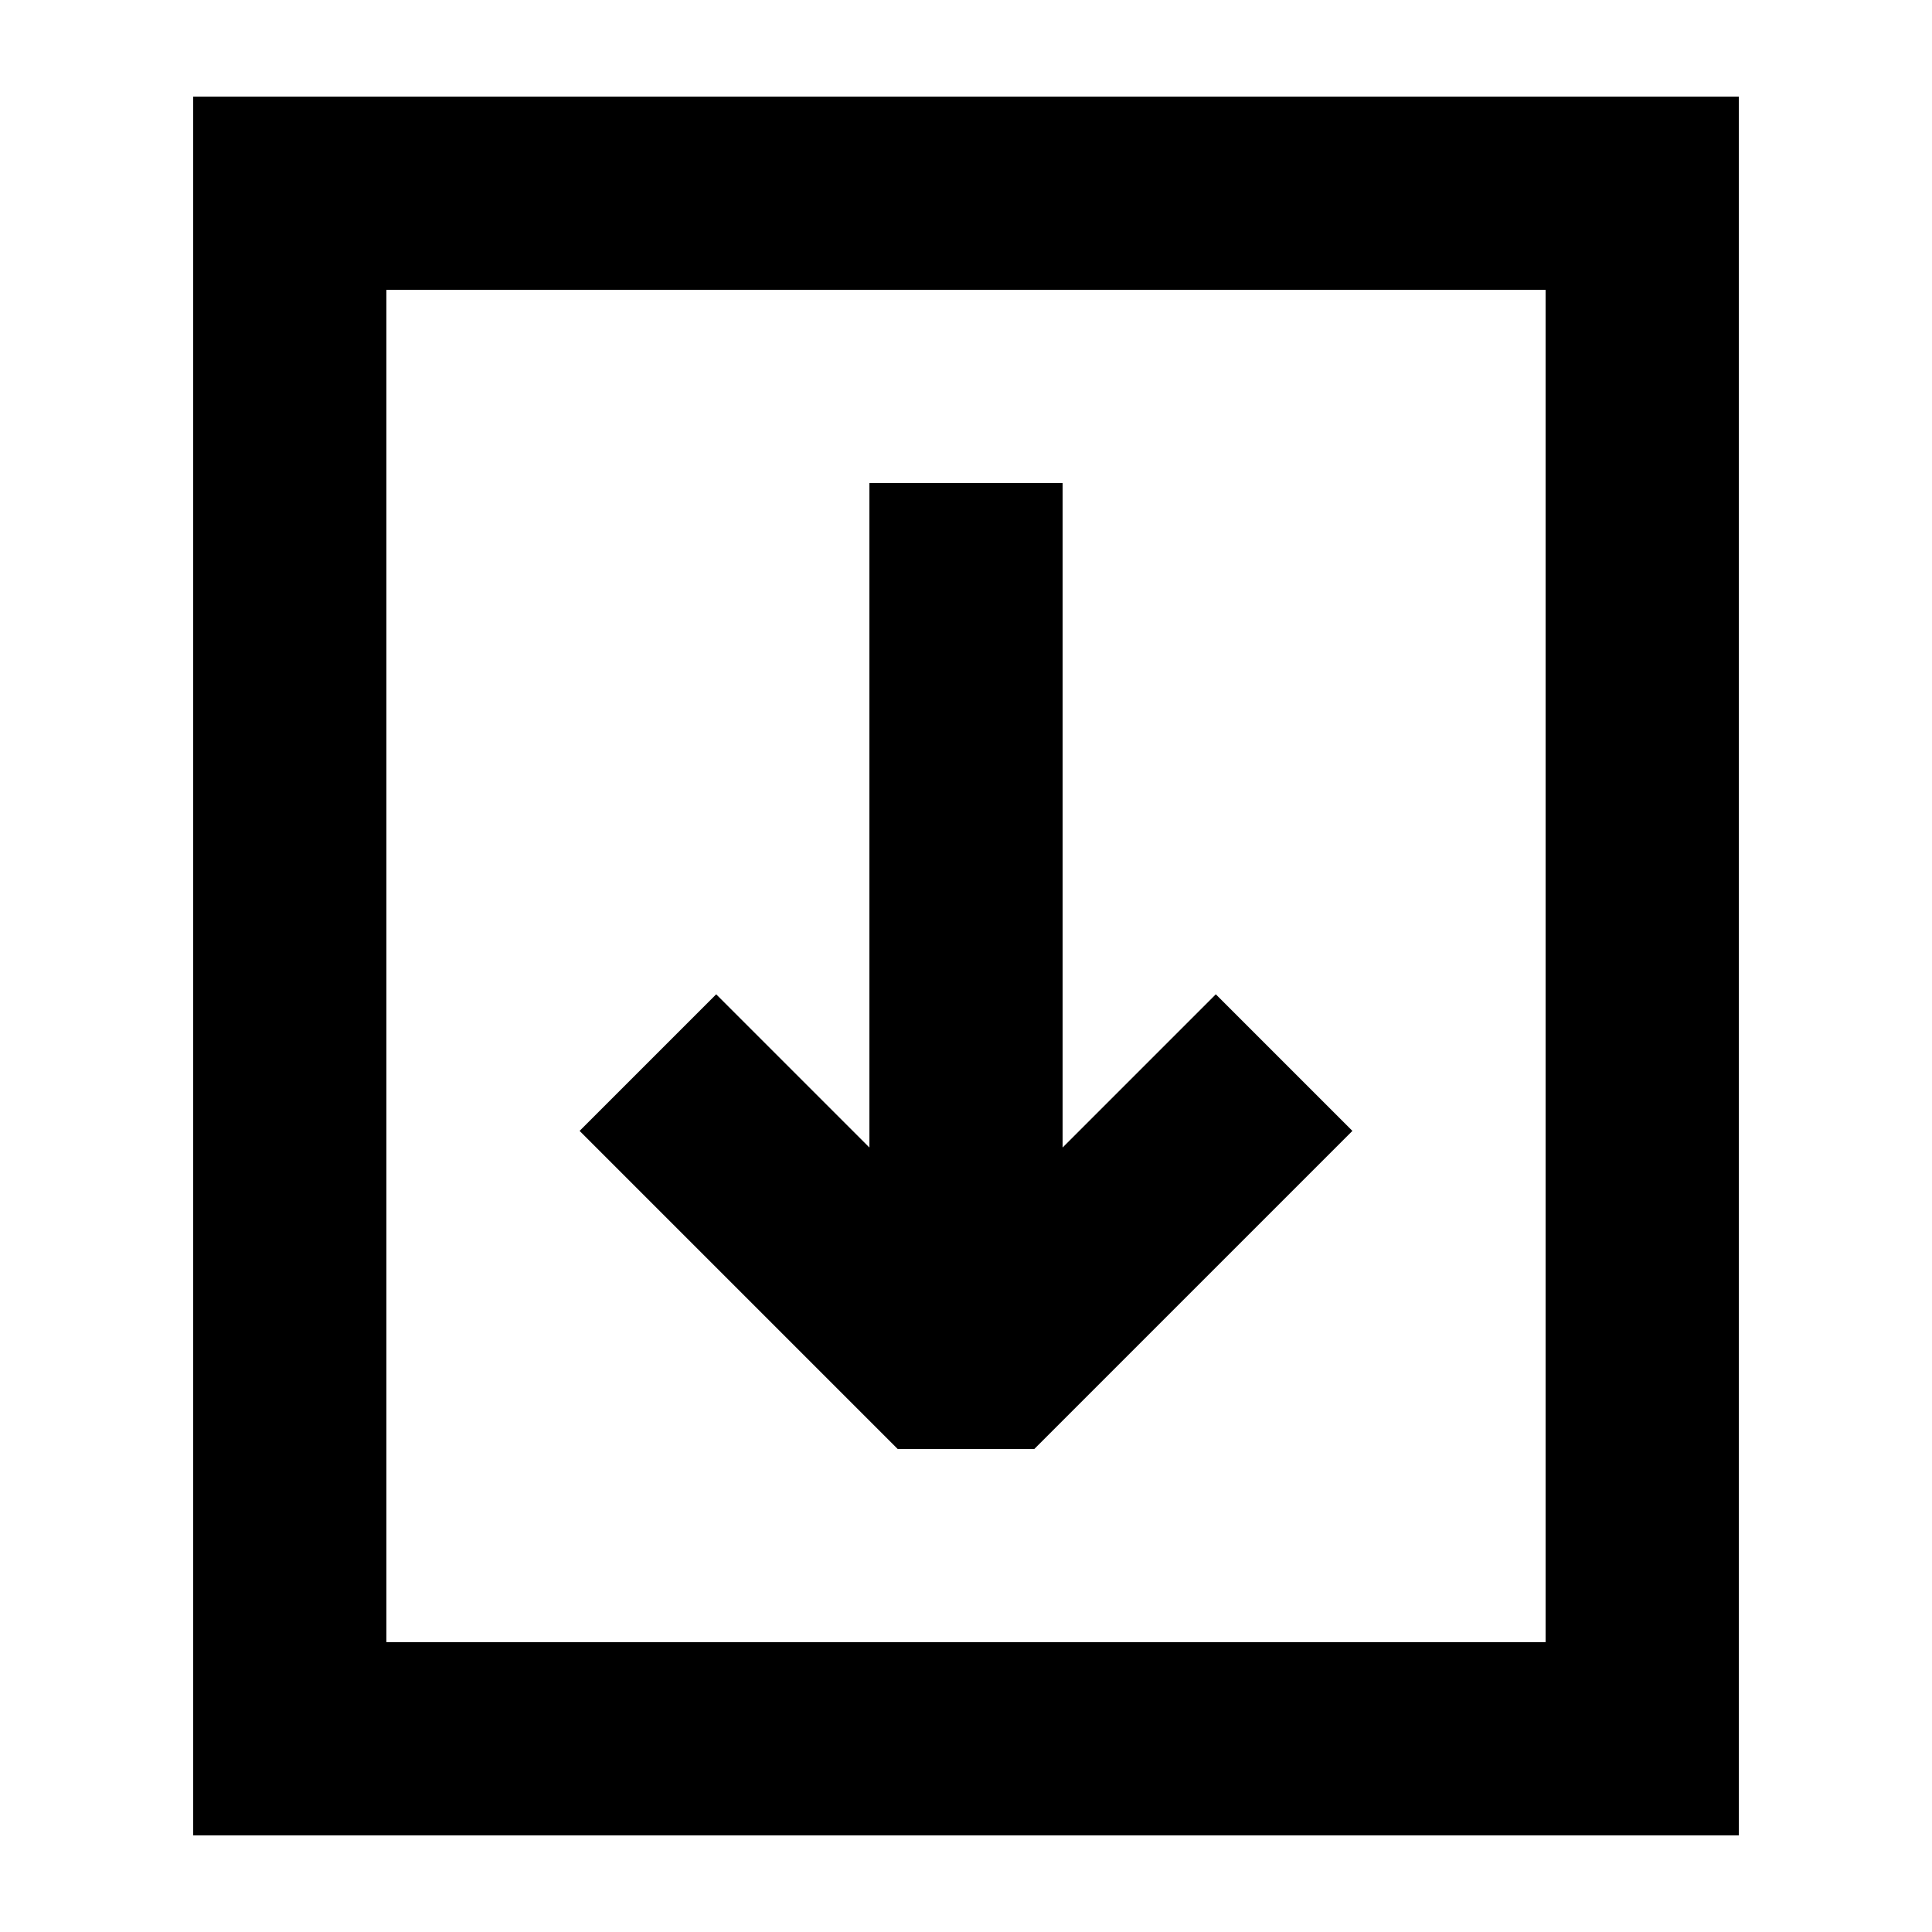
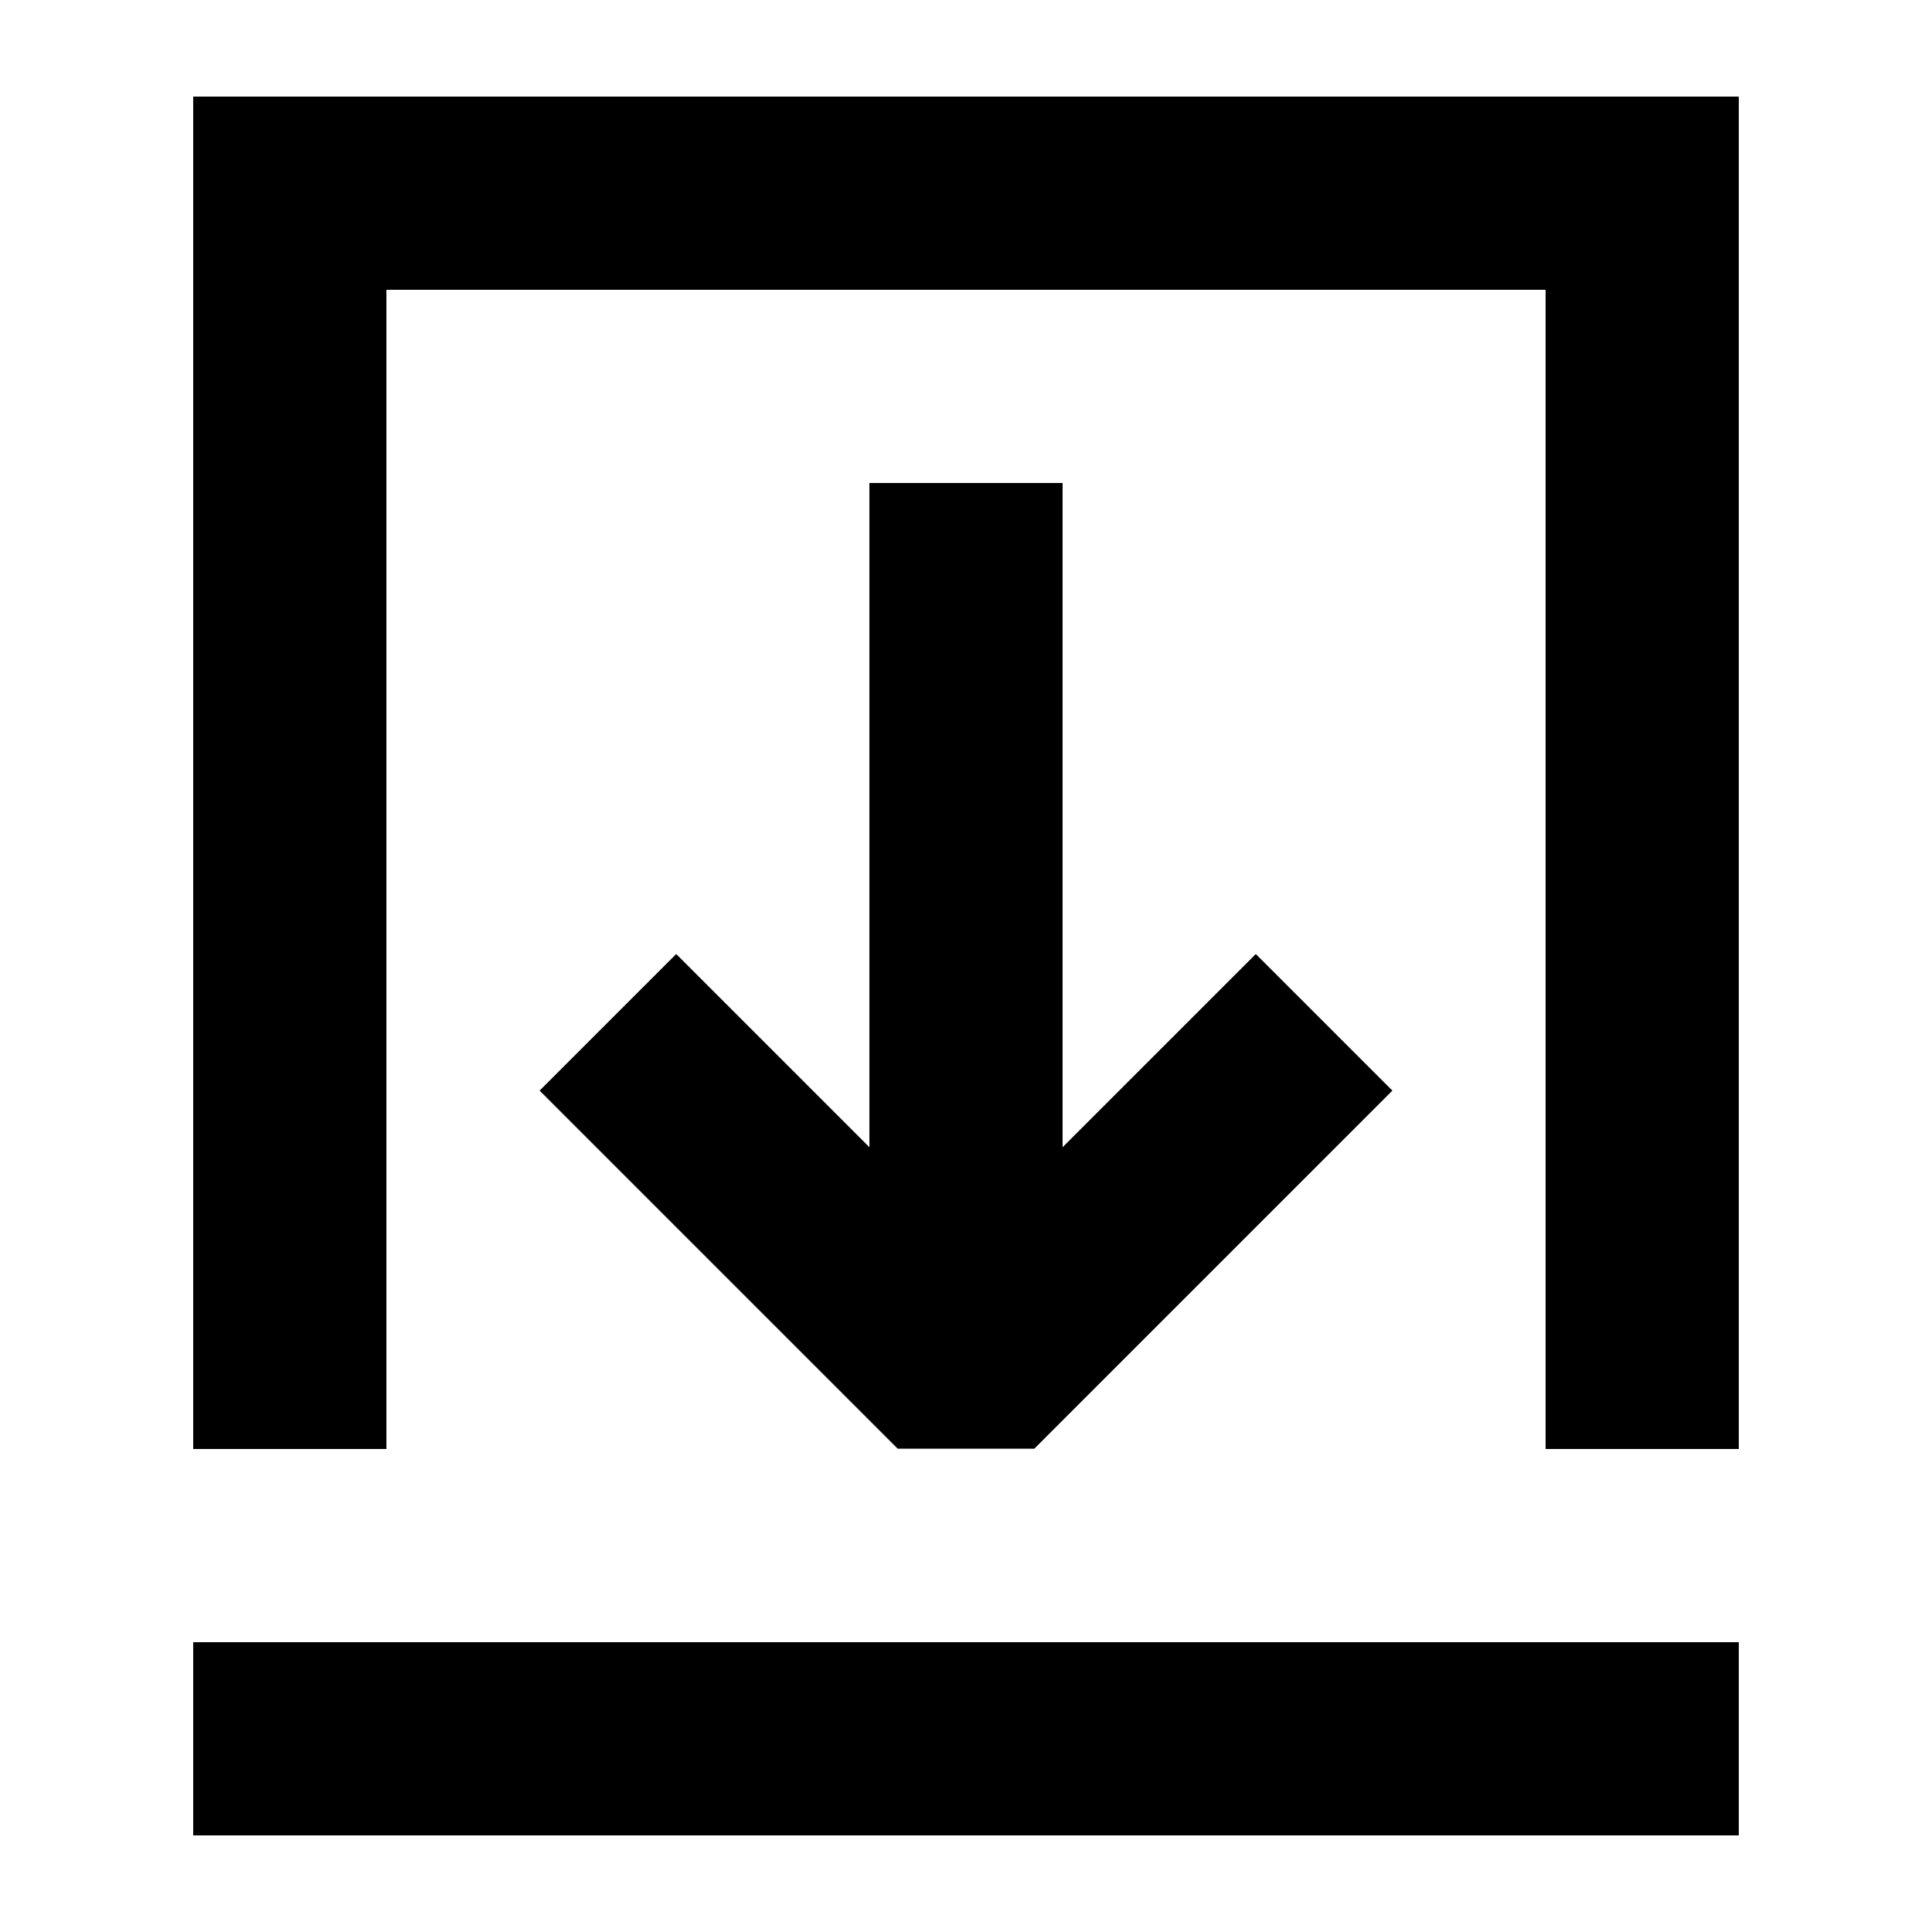
<svg xmlns="http://www.w3.org/2000/svg" width="20" height="20" viewBox="0 0 20 20" fill="none">
-   <path fill-rule="evenodd" clip-rule="evenodd" d="M18 1v18H2V1zM4 3v14h12V3z" fill="black" />
-   <path d="M11 5V11.879L12.586 10.293 14 11.707 10.707 15H9.293L6 11.707 7.414 10.293 9 11.879V5z" fill="black" />
+   <path d="M18 1V15H16V3H4V15H2V1H18Z" fill="black" />
+   <path d="M11 5V11.876L13 9.876L14.414 11.29L10.707 14.997H9.293L5.586 11.29L7 9.876L9 11.876V5H11Z" fill="black" />
+   <line x1="2" y1="18" x2="18" y2="18" stroke="black" stroke-width="2" />
</svg>
